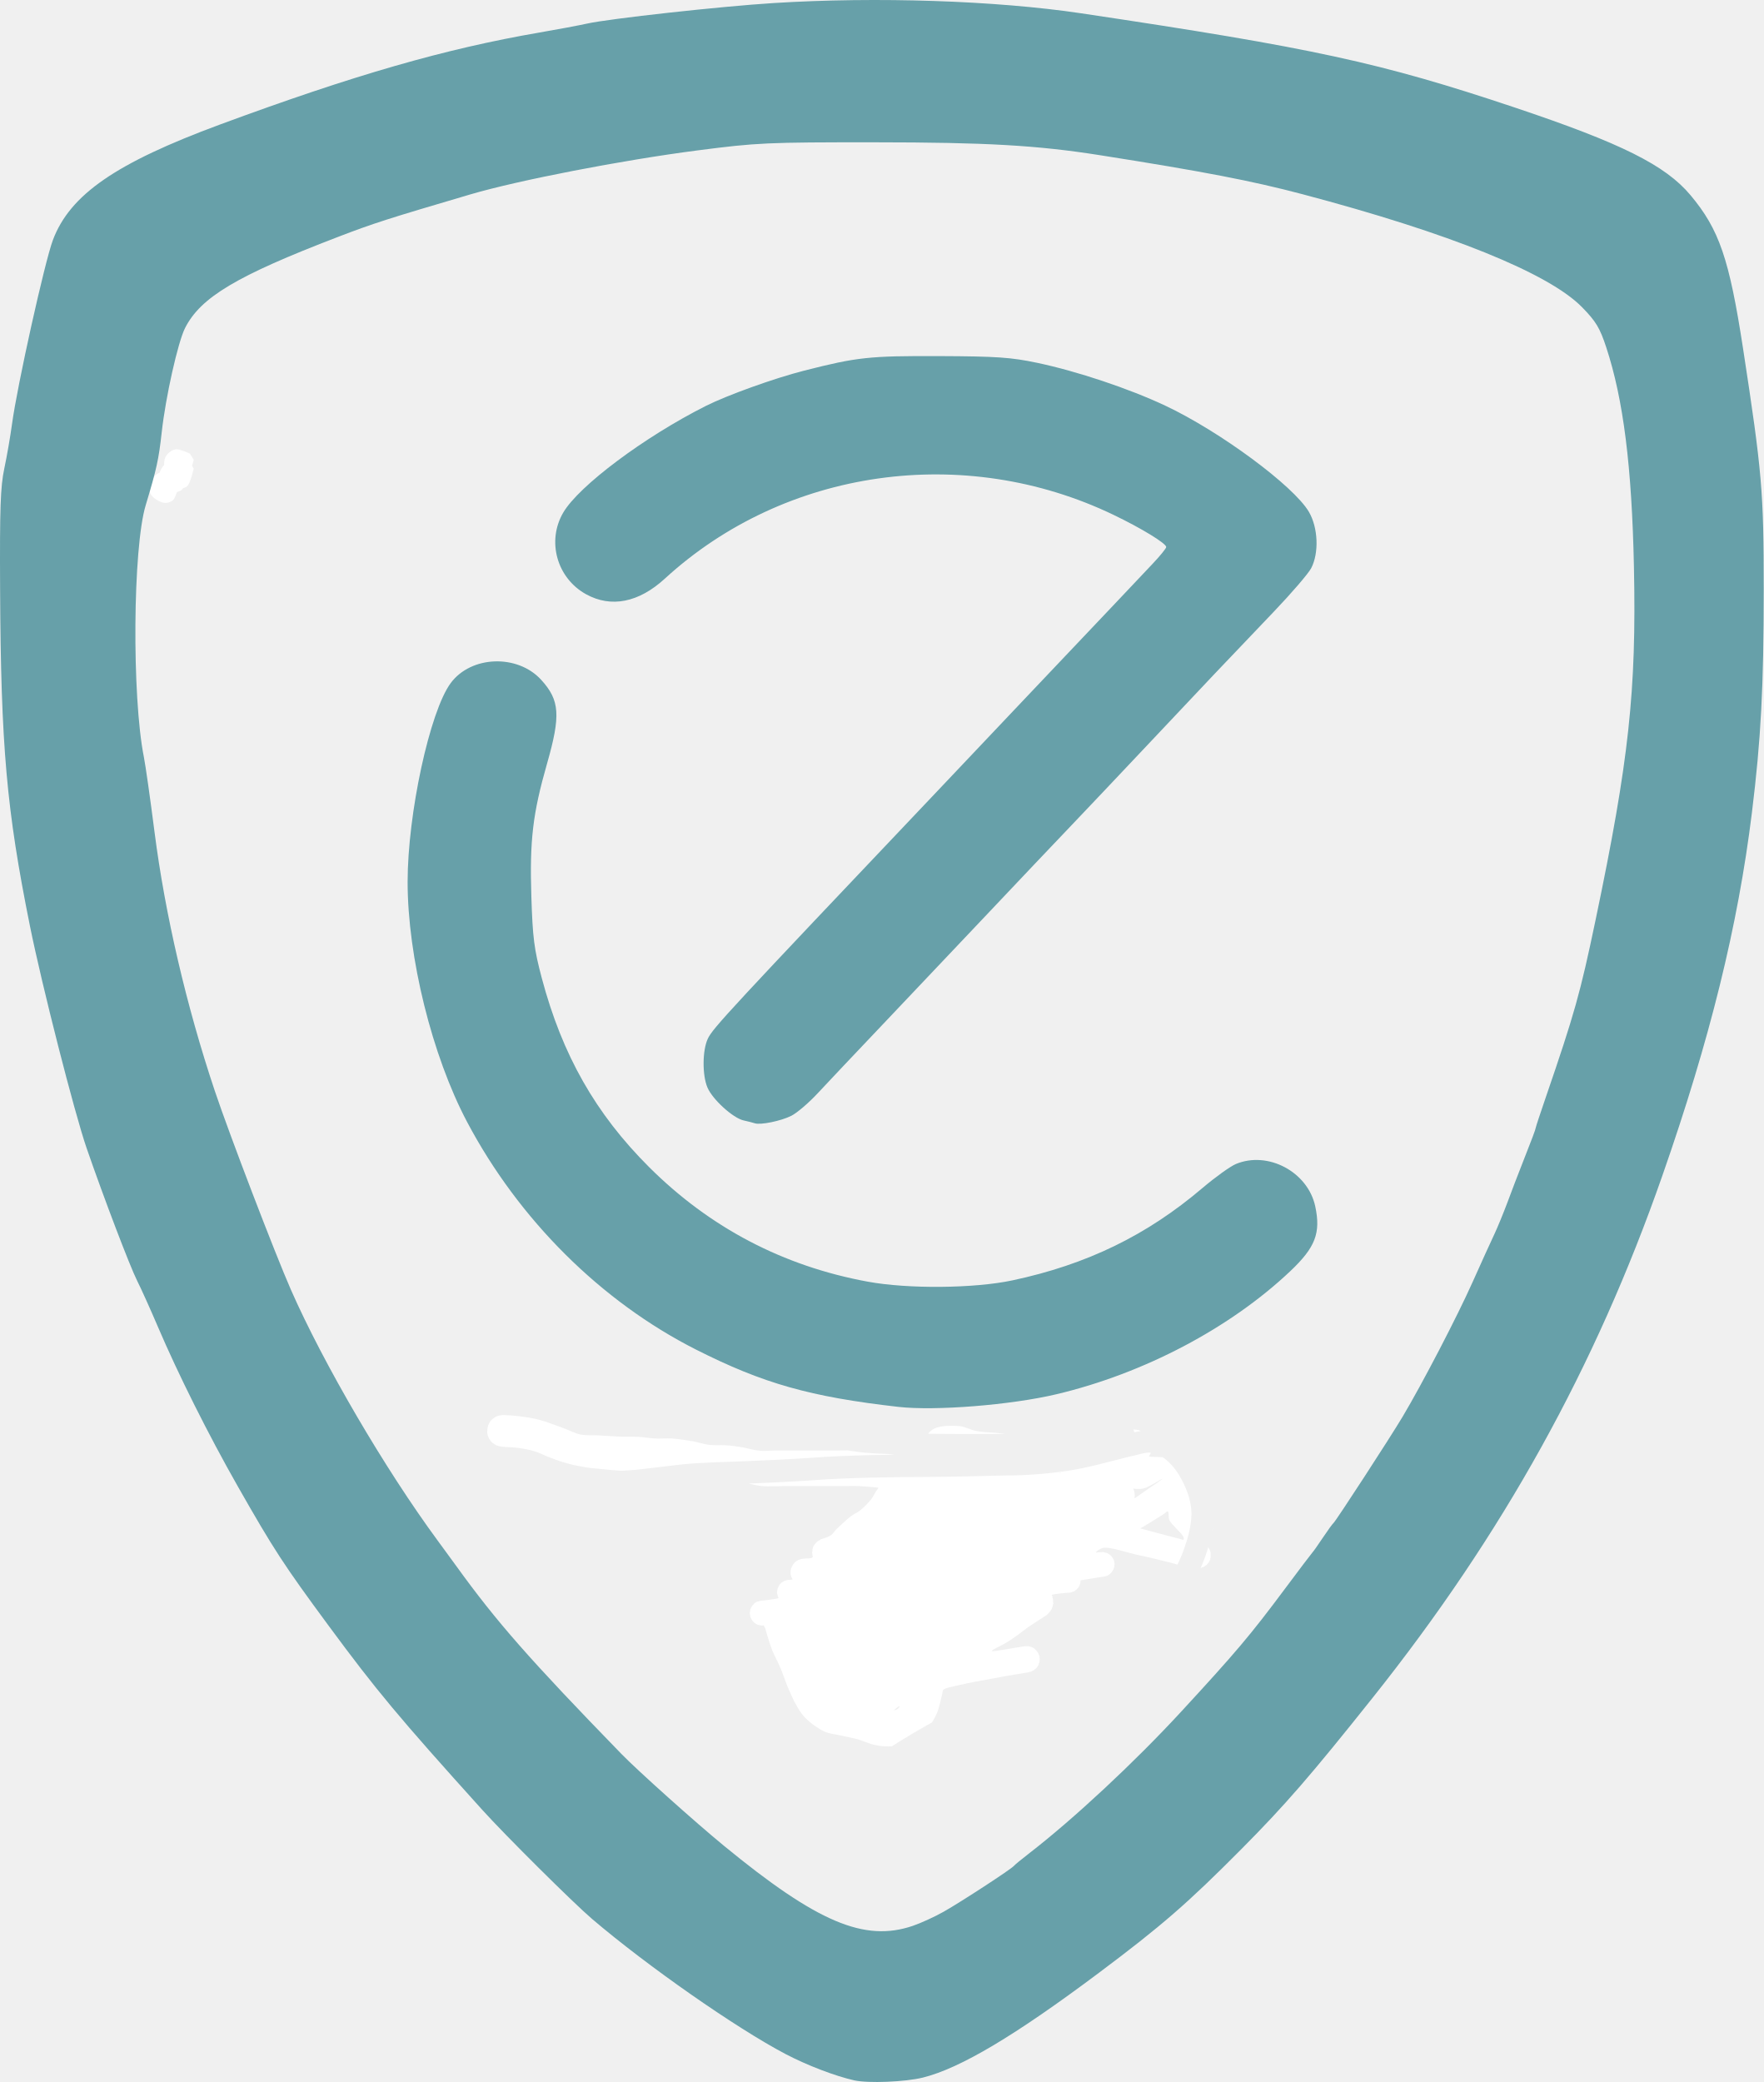
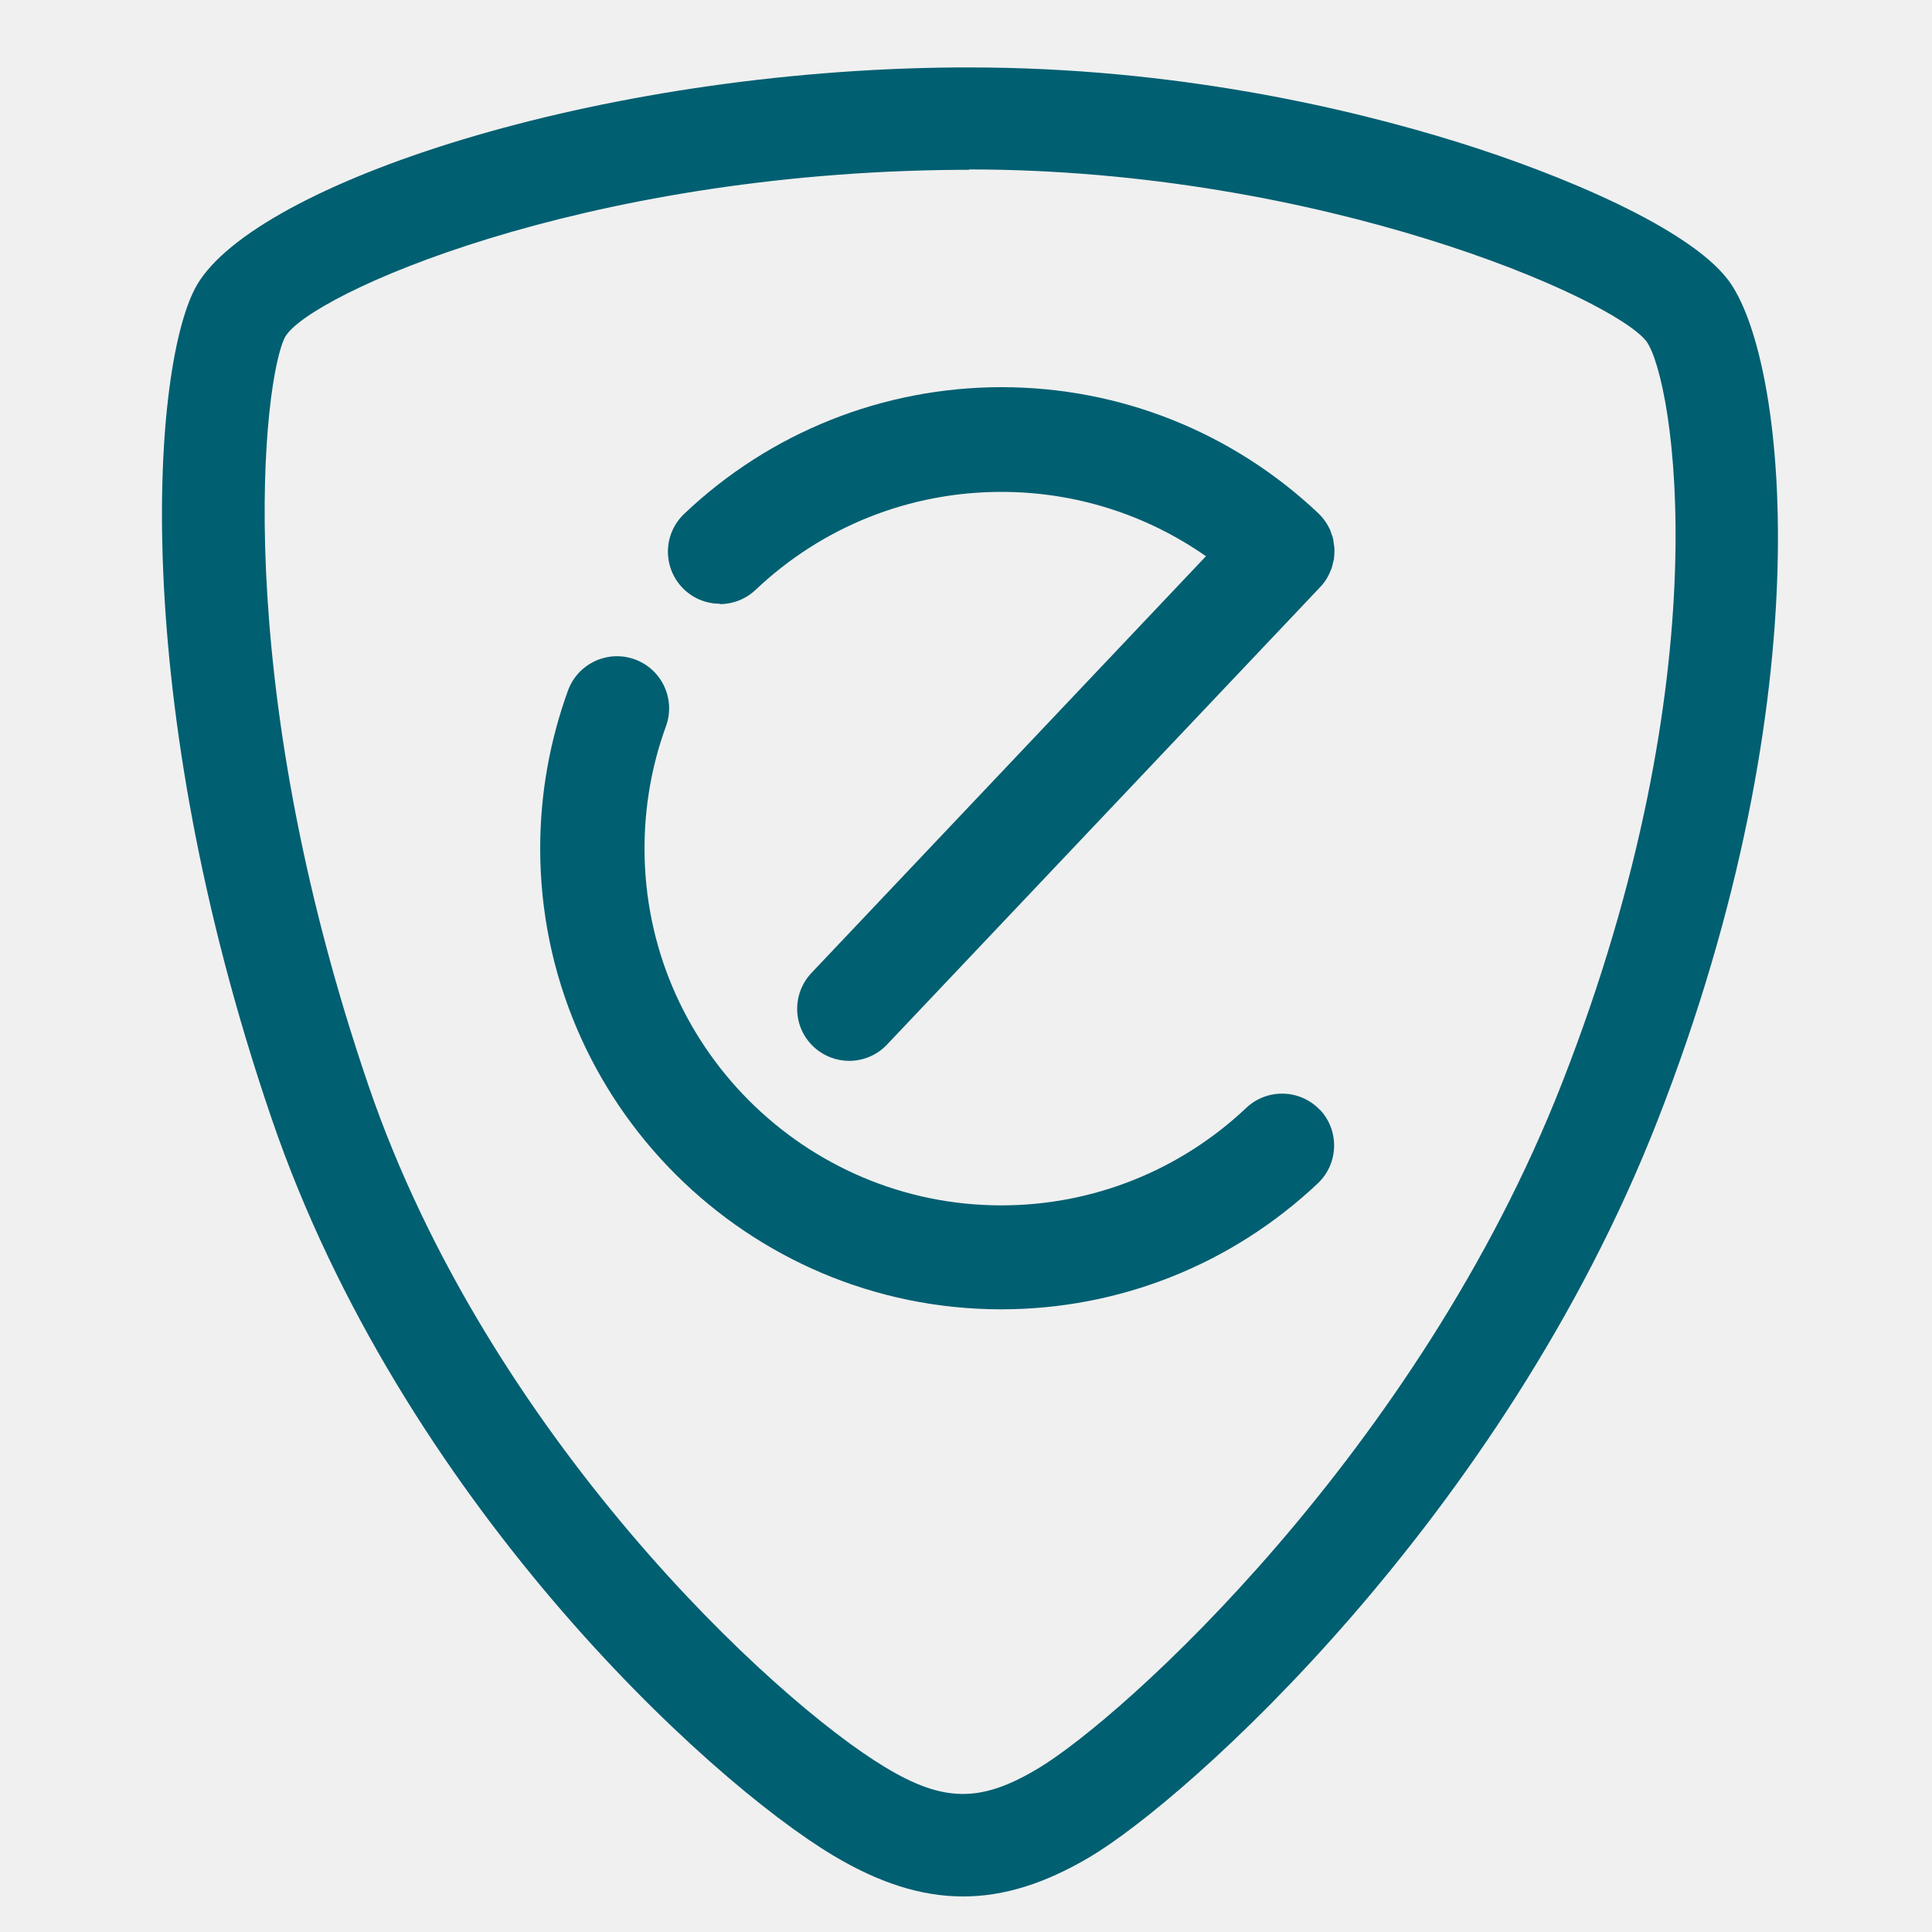
- <svg xmlns="http://www.w3.org/2000/svg" width="688.188" zoomAndPan="magnify" viewBox="0 0 516.141 609.326" height="812.435" preserveAspectRatio="xMidYMid" version="1.2" id="svg20">
-   <defs id="defs10">
-     <clipPath id="c1b56ea20e">
-       <path d="m 304.238,528 h 212.633 v 97.234 H 304.238 Z m 0,0" id="path1" />
-     </clipPath>
-     <clipPath id="ebdca536a8">
-       <path d="m 304.426,533.023 c 0.148,-1.5 0.223,-1.875 0.449,-2.172 0.148,-0.375 0.301,-0.676 0.523,-0.977 0.227,-0.301 0.527,-0.523 0.828,-0.75 0.297,-0.227 0.598,-0.449 0.973,-0.602 0.301,-0.148 0.676,-0.223 1.051,-0.297 0.375,-0.078 0.602,-0.078 1.125,-0.078 0.977,0 2.699,0.152 4.199,0.301 1.801,0.227 3.977,0.527 6,1.051 2.25,0.602 4.652,1.574 6.824,2.324 1.875,0.676 3.602,1.652 5.402,2.027 1.648,0.297 3.223,0.148 4.949,0.223 2.023,0.074 4.426,0.301 6.449,0.375 1.949,0.074 3.824,0 5.625,0.074 1.574,0.078 2.926,0.375 4.5,0.453 1.652,0.148 3.301,-0.078 5.027,0 1.949,0.148 4.273,0.523 6.223,0.824 1.652,0.301 3.074,0.824 4.727,1.051 1.648,0.223 3.523,0 5.176,0.148 1.648,0.074 3.148,0.375 4.723,0.602 1.652,0.297 3.301,0.824 4.949,0.973 1.652,0.152 3.301,-0.074 5.027,-0.074 1.949,0 3.973,0 5.926,0 1.875,0 3.75,0 5.625,0 1.949,0 3.973,0 6.074,0 2.098,0 4.348,-0.074 6.449,0 2.102,0.148 4.199,0.523 6.148,0.676 1.727,0.148 3.602,0.148 4.953,0.301 1.047,0.074 1.648,0.598 2.625,0.297 1.5,-0.449 3.523,-3.223 5.098,-4.648 1.199,-1.125 1.801,-2.398 3.301,-3.074 1.801,-0.824 5.023,-0.902 7.199,-0.676 1.801,0.148 3.301,1.125 5.027,1.426 1.797,0.375 3.824,0.375 5.547,0.523 1.652,0.152 3.078,0.449 4.578,0.527 1.648,0.074 3.223,0.074 4.875,0.074 1.574,0 3.148,0 4.875,0 1.723,0 3.824,0 5.473,0 1.5,0 3.152,0 4.199,0 0.602,-0.074 0.828,-0.074 1.426,-0.074 1.199,0 3.824,-0.227 4.801,-0.227 0.523,0.074 0.602,0.148 1.051,0.148 0.676,0.078 1.574,-0.074 2.398,0.078 0.824,0.074 2.102,0.898 2.551,0.75 0.227,-0.078 0.301,-0.301 0.449,-0.453 0.152,-0.148 0.375,-0.523 0.375,-0.523 0.074,0 0.375,-0.227 0.527,-0.301 0.223,-0.148 0.523,-0.375 0.523,-0.375 0,0 0.449,-0.148 0.602,-0.223 0.223,-0.078 0.598,-0.227 0.598,-0.227 0,0 0.449,-0.074 0.602,-0.074 0.223,0 0.676,-0.074 0.676,-0.074 0,0 0.375,0.074 0.598,0.074 0.227,0.074 0.602,0.074 0.602,0.074 0,0 0.449,0.148 0.598,0.227 0.227,0.074 0.602,0.223 0.602,0.223 0,0 0.375,0.301 0.523,0.375 0.152,0.152 0.527,0.375 0.527,0.375 0,0 0.223,0.301 0.375,0.449 0.148,0.152 0.449,0.453 0.449,0.527 0,0 0.148,0.375 0.301,0.523 0.074,0.152 0.301,0.527 0.301,0.527 0,0.074 0.074,0.449 0.148,0.672 0,0.152 0.074,0.602 0.074,0.602 0,0 0,0.375 0,0.602 0,0.223 0,0.598 0,0.672 0,0 -0.074,0.375 -0.148,0.602 0,0.148 -0.152,0.602 -0.152,0.602 0,0 -0.223,0.375 -0.297,0.523 0,0.074 -0.152,0.148 -0.078,0.227 0.152,0.297 3.977,0 5.852,0.523 1.949,0.523 4.949,1.801 5.551,2.551 0.223,0.301 0,0.598 0.148,0.75 0.074,0.148 0.227,0.074 0.301,0.148 0.148,0.074 0.375,0.074 0.523,0.152 0.078,0 0.078,0.074 0.152,0.148 0.074,0 0.148,0 0.223,0.074 0.152,0.074 0.227,0.227 0.375,0.301 0.152,0.148 0.301,0.227 0.375,0.301 0.078,0.074 0.152,0.148 0.152,0.223 0.074,0 0.148,0.078 0.223,0.152 0.078,0.074 0.152,0.223 0.227,0.375 0.074,0.148 0.227,0.301 0.301,0.375 0.074,0.148 0.074,0.223 0.074,0.301 0.074,0.074 0.074,0.074 0.148,0.148 0,0.148 0.078,0.375 0.078,0.523 0.074,0.152 0.148,0.301 0.148,0.453 0,0.074 0,0.148 0,0.223 0,0.074 0.074,0.152 0.074,0.227 0,0.148 -0.074,0.375 -0.074,0.523 0,0.152 0,0.375 0,0.449 0,0.078 -0.074,0.078 -0.074,0.152 0,0.074 0,0.223 0,0.375 -0.152,0.301 -0.375,0.898 -0.676,1.273 -0.227,0.449 -0.824,0.902 -0.977,1.051 -0.074,0.074 -0.074,0.074 -0.148,0.074 -0.148,0.152 -0.824,0.676 -0.75,1.125 0.148,0.977 3.824,2.25 4.875,3.824 0.977,1.426 1.801,3.527 1.426,4.953 -0.375,1.348 -3.449,3.297 -3.449,3.375 0,0 0.297,0.074 0.449,0.148 0.148,0 0.375,0.148 0.449,0.148 0,0 0.227,0.152 0.375,0.227 0.074,0.148 0.375,0.301 0.375,0.301 0,0 0.227,0.223 0.301,0.375 0.148,0.074 0.301,0.301 0.301,0.301 0,0 0.148,0.297 0.223,0.449 0.074,0.148 0.227,0.375 0.227,0.375 0,0 0.074,0.301 0.148,0.449 0,0.227 0.074,0.449 0.074,0.523 0,0 0,0.301 0,0.453 0,0.148 0,0.449 0,0.449 0,0 -0.074,0.301 -0.074,0.449 0,0.148 -0.074,0.449 -0.074,0.449 0,0 -0.148,0.301 -0.227,0.449 -0.074,0.152 -0.223,0.375 -0.223,0.453 0,0 -0.227,0.223 -0.301,0.297 -0.148,0.152 -0.301,0.375 -0.301,0.375 -0.074,0 -0.301,0.152 -0.449,0.301 -0.074,0.074 -0.375,0.227 -0.375,0.227 0,0 -0.301,0.148 -0.449,0.148 -0.152,0.074 -0.375,0.227 -0.375,0.227 -0.074,0 -0.375,0 -0.527,0.074 -0.148,0 -0.449,0 -0.449,0 0,0 -0.301,0 -0.449,0 -0.148,-0.074 -0.301,-0.074 -0.449,-0.074 -0.449,-0.074 -1.199,-0.074 -2.027,-0.227 -1.199,-0.301 -2.773,-0.75 -4.648,-1.273 -2.773,-0.676 -6.824,-1.727 -10.199,-2.402 -3.301,-0.75 -7.727,-2.324 -9.824,-2.023 -1.051,0.227 -2.25,1.199 -2.176,1.352 0,0.074 1.199,-0.078 1.199,-0.078 0,0 0.301,0 0.449,0 0.152,0 0.449,-0.074 0.449,-0.074 0,0 0.301,0.074 0.453,0.152 0.148,0 0.375,0.074 0.375,0.074 0,0 0.297,0.074 0.449,0.148 0.074,0.074 0.375,0.152 0.375,0.227 0,0 0.223,0.148 0.375,0.223 0.074,0.078 0.301,0.301 0.301,0.301 0,0 0.148,0.227 0.297,0.301 0.078,0.148 0.227,0.375 0.227,0.375 0,0 0.148,0.301 0.227,0.375 0,0.148 0.148,0.449 0.148,0.449 0,0 0.074,0.301 0.074,0.449 0,0.078 0.074,0.375 0.074,0.375 0,0 0,0.301 -0.074,0.453 0,0.148 0,0.449 0,0.449 0,0 -0.074,0.301 -0.148,0.375 0,0.148 -0.152,0.449 -0.152,0.449 0,0 -0.148,0.227 -0.223,0.375 -0.074,0.148 -0.227,0.375 -0.227,0.375 0,0 -0.223,0.227 -0.301,0.301 -0.074,0.074 -0.297,0.301 -0.297,0.301 0,0 -0.227,0.148 -0.375,0.223 -0.152,0.074 -0.375,0.227 -0.375,0.227 0,0 -0.301,0.074 -0.453,0.148 -0.148,0 -0.375,0.074 -0.375,0.074 0,0 -2.625,0.375 -3.824,0.602 -1.125,0.148 -3.074,0.523 -3.148,0.523 0,0 0,0.453 0,0.453 0,0 -0.074,0.297 -0.074,0.449 -0.078,0.148 -0.078,0.375 -0.152,0.375 0,0 -0.074,0.301 -0.148,0.449 -0.074,0.074 -0.227,0.375 -0.227,0.375 0,0 -0.223,0.227 -0.301,0.301 -0.074,0.074 -0.297,0.301 -0.297,0.301 0,0 -0.227,0.223 -0.375,0.297 -0.078,0.078 -0.375,0.227 -0.375,0.227 0,0 -0.227,0.074 -0.375,0.148 -0.152,0.078 -0.375,0.152 -0.453,0.152 0,0 -0.223,0 -0.375,0.074 -0.148,0 -0.449,0 -0.449,0 0,0 -4.648,0.375 -4.801,0.676 -0.074,0.074 0.078,0.223 0.152,0.223 0,0.078 0.074,0.375 0.074,0.602 0.074,0.148 0.148,0.523 0.148,0.523 0,0 0,0.375 0,0.602 0.078,0.227 0.078,0.602 0.078,0.602 0,0 -0.152,0.375 -0.152,0.523 -0.074,0.227 -0.148,0.602 -0.148,0.602 0,0 -0.152,0.297 -0.227,0.523 -0.148,0.148 -0.301,0.449 -0.301,0.449 0,0 0,0 0,0.074 0,0 -0.223,0.227 -0.375,0.375 -0.148,0.152 -0.375,0.453 -0.375,0.453 0,0 -0.297,0.223 -0.449,0.375 -0.148,0.074 -0.449,0.297 -0.449,0.297 -0.074,0 -3.227,2.102 -4.949,3.227 -1.801,1.352 -3.902,3 -5.852,4.199 -1.574,1.051 -4.801,2.402 -4.723,2.699 0.148,0.301 3,-0.297 4.574,-0.523 1.648,-0.301 5.098,-0.824 5.098,-0.824 0,0 0.375,0 0.527,0 0.148,0 0.449,0 0.449,0 0,0 0.301,0.074 0.449,0.074 0.152,0.074 0.449,0.148 0.449,0.148 0,0 0.301,0.078 0.375,0.152 0.152,0.074 0.453,0.223 0.453,0.223 0,0 0.223,0.227 0.297,0.301 0.152,0.152 0.375,0.375 0.375,0.375 0,0 0.152,0.227 0.301,0.375 0.074,0.074 0.227,0.375 0.227,0.375 0,0 0.148,0.301 0.148,0.449 0.074,0.152 0.227,0.375 0.227,0.375 0,0.078 0,0.375 0,0.527 0.074,0.148 0.074,0.449 0.074,0.449 0,0 0,0.301 -0.074,0.449 0,0.152 0,0.449 0,0.449 -0.074,0 -0.152,0.301 -0.227,0.453 0,0.148 -0.148,0.449 -0.148,0.449 0,0 -0.152,0.223 -0.227,0.375 -0.148,0.148 -0.301,0.375 -0.301,0.375 0,0 -0.223,0.223 -0.375,0.301 -0.074,0.074 -0.297,0.297 -0.297,0.297 0,0 -0.301,0.152 -0.453,0.227 -0.148,0.074 -0.375,0.227 -0.375,0.227 0,0 -0.297,0.074 -0.449,0.074 -0.148,0.074 -0.449,0.148 -0.449,0.148 -0.074,0 -6.676,1.051 -9.977,1.727 -3.449,0.598 -7.574,1.348 -10.348,2.023 -1.801,0.449 -3.902,0.75 -4.5,1.352 -0.301,0.301 -0.152,0.523 -0.301,1.051 -0.301,1.125 -0.824,4.047 -1.648,5.922 -0.902,1.953 -2.176,4.125 -3.602,5.551 -1.199,1.277 -2.551,2.176 -4.125,2.777 -1.5,0.672 -3.375,1.047 -5.102,1.199 -1.648,0.148 -3.297,0.074 -4.949,-0.301 -1.801,-0.301 -3.598,-1.199 -5.324,-1.727 -1.727,-0.449 -3.449,-0.75 -5.102,-1.125 -1.574,-0.375 -3.074,-0.449 -4.648,-1.125 -1.875,-0.898 -4.125,-2.473 -5.625,-4.047 -1.426,-1.426 -2.398,-3.301 -3.301,-4.953 -0.75,-1.5 -1.273,-2.848 -1.949,-4.348 -0.676,-1.727 -1.273,-3.527 -2.023,-5.324 -0.75,-1.801 -1.727,-3.453 -2.477,-5.328 -0.75,-1.949 -1.949,-6.148 -1.949,-6.223 0,0 -0.227,-0.375 -0.301,-0.527 -0.074,-0.148 -0.074,-0.297 -0.148,-0.297 -0.078,-0.078 -0.152,0 -0.227,0 -0.148,0 -0.449,0 -0.449,0 0,0 -0.301,0 -0.449,-0.078 -0.078,0 -0.375,-0.074 -0.375,-0.074 0,0 -0.301,-0.074 -0.453,-0.148 -0.074,-0.074 -0.375,-0.227 -0.375,-0.227 0,0 -0.223,-0.148 -0.375,-0.223 -0.074,-0.152 -0.297,-0.301 -0.297,-0.301 0,0 -0.227,-0.227 -0.301,-0.375 -0.074,-0.074 -0.227,-0.301 -0.227,-0.301 0,0 -0.148,-0.301 -0.223,-0.449 -0.078,-0.074 -0.152,-0.375 -0.152,-0.375 0,0 -0.074,-0.301 -0.074,-0.449 -0.074,-0.152 -0.074,-0.375 -0.074,-0.375 0,-0.078 0,-0.301 0,-0.453 0,-0.148 0.074,-0.449 0.074,-0.449 0,0 0.074,-0.301 0.074,-0.449 0.074,-0.148 0.152,-0.375 0.152,-0.375 0,0 0.148,-0.301 0.223,-0.375 0.074,-0.148 0.227,-0.375 0.227,-0.375 0,0 0.223,-0.227 0.301,-0.301 0.148,-0.148 0.297,-0.301 0.297,-0.375 0.078,0 0.301,-0.148 0.375,-0.223 0.152,-0.078 0.375,-0.227 0.375,-0.227 0.078,0 0.301,-0.074 0.453,-0.074 0.148,-0.074 0.449,-0.152 0.449,-0.152 0,0 5.25,-0.598 5.398,-0.824 0,-0.074 0,-0.074 -0.074,-0.148 0,-0.074 -0.148,-0.375 -0.148,-0.375 0,0 -0.078,-0.301 -0.078,-0.449 -0.074,-0.152 -0.148,-0.375 -0.148,-0.375 0,-0.078 0,-0.301 0,-0.453 0.074,-0.148 0.074,-0.449 0.074,-0.449 0,0 0.074,-0.301 0.074,-0.449 0.078,-0.148 0.152,-0.375 0.152,-0.375 0,0 0.148,-0.301 0.223,-0.375 0.078,-0.148 0.152,-0.375 0.152,-0.375 0,-0.074 0.223,-0.227 0.301,-0.375 0.148,-0.074 0.297,-0.301 0.297,-0.301 0,0 0.301,-0.148 0.375,-0.223 0.152,-0.078 0.375,-0.227 0.375,-0.227 0,0 0.301,-0.148 0.453,-0.148 0.074,-0.078 0.375,-0.152 0.375,-0.152 0,0 0.297,-0.074 0.449,-0.074 0.148,0 0.449,0 0.449,0 0,0 0.75,-0.074 0.824,-0.148 0,0 -0.074,-0.078 -0.074,-0.078 -0.074,-0.148 -0.227,-0.449 -0.227,-0.449 0,0 -0.148,-0.301 -0.148,-0.449 -0.074,-0.148 -0.148,-0.449 -0.148,-0.523 0,0 0,-0.301 0,-0.453 0,-0.148 0,-0.449 0,-0.523 0,0 0.074,-0.301 0.074,-0.449 0.074,-0.152 0.148,-0.449 0.148,-0.449 0,0 0.152,-0.301 0.227,-0.453 0.074,-0.148 0.223,-0.449 0.223,-0.449 0,0 0.152,-0.223 0.301,-0.375 0.074,-0.148 0.301,-0.375 0.301,-0.375 0,0 0.301,-0.148 0.375,-0.301 0.148,-0.074 0.449,-0.223 0.449,-0.223 0,-0.074 0.301,-0.152 0.449,-0.227 0.152,-0.074 0.453,-0.148 0.453,-0.148 0,0 0.297,-0.074 0.449,-0.074 0.148,-0.078 0.301,-0.078 0.523,-0.078 0.449,-0.074 1.727,0 2.176,-0.223 0.227,-0.074 0.301,-0.301 0.375,-0.375 0,-0.074 -0.074,-0.152 -0.074,-0.152 0,0 -0.074,-0.297 -0.074,-0.449 0,-0.223 -0.078,-0.523 -0.078,-0.523 0,0 0,-0.301 0.078,-0.449 0,-0.152 0,-0.527 0,-0.527 0,0 0.148,-0.301 0.148,-0.449 0.074,-0.148 0.148,-0.449 0.148,-0.449 0,0 0.227,-0.301 0.301,-0.449 0.074,-0.078 0.227,-0.375 0.301,-0.375 0,0 0.227,-0.227 0.301,-0.375 0.148,-0.078 0.375,-0.301 0.375,-0.301 0,0 0.301,-0.152 0.449,-0.227 0.148,-0.074 0.375,-0.223 0.375,-0.301 0,0 2.176,-0.598 3,-1.199 0.676,-0.449 0.977,-1.125 1.648,-1.801 1.125,-1.047 3,-2.848 4.277,-3.824 0.898,-0.676 1.648,-0.898 2.551,-1.574 1.047,-0.824 2.473,-2.25 3.297,-3.301 0.602,-0.75 0.902,-1.5 1.277,-2.098 0.301,-0.527 0.898,-1.125 0.824,-1.277 -0.074,-0.148 -0.449,-0.074 -0.824,-0.148 -0.977,-0.074 -3.152,-0.301 -4.801,-0.375 -1.574,-0.074 -3.227,0 -4.875,0 -1.727,0 -3.375,0 -5.176,0 -1.875,0 -3.824,0 -5.773,0 -2.027,0 -4.051,0 -6.074,0 -2.176,0 -4.5,0.148 -6.602,0 -1.949,-0.227 -3.75,-0.824 -5.551,-1.051 -1.648,-0.227 -3.148,-0.375 -4.801,-0.523 -1.797,-0.152 -3.824,-0.227 -5.547,-0.453 -1.652,-0.148 -3.078,-0.598 -4.727,-0.824 -1.801,-0.301 -3.898,-0.75 -5.773,-0.898 -1.727,-0.152 -3.453,0.074 -5.102,-0.074 -1.574,-0.078 -2.926,-0.453 -4.5,-0.527 -1.727,-0.148 -3.523,-0.074 -5.324,-0.148 -1.949,-0.152 -4.051,-0.301 -5.926,-0.527 -1.727,-0.148 -3.227,-0.297 -4.949,-0.598 C 330.75,543 328.727,542.551 327,542.023 c -1.648,-0.449 -3.074,-1.047 -4.5,-1.574 -1.426,-0.523 -2.699,-1.273 -4.273,-1.723 -1.652,-0.527 -3.676,-0.828 -5.328,-1.051 -1.5,-0.152 -3.223,-0.152 -4.199,-0.301 -0.449,-0.074 -0.75,-0.074 -1.051,-0.227 -0.375,-0.074 -0.75,-0.223 -1.047,-0.449 -0.301,-0.148 -0.602,-0.449 -0.902,-0.676 -0.223,-0.297 -0.449,-0.598 -0.676,-0.898 -0.148,-0.301 -0.297,-0.676 -0.449,-1.051 -0.074,-0.301 -0.148,-1.051 -0.148,-1.051 M 423.375,614.551 c 1.426,-0.152 1.801,-1.125 1.727,-1.199 -0.152,-0.152 -1.727,1.199 -1.727,1.199 m 48.523,-69.449 c 0.078,0.074 0.078,0.074 0.078,0.148 0.074,0 0.449,-0.227 0.449,-0.227 -0.074,0 -0.527,0.078 -0.527,0.078 M 493.5,549.676 c 0.227,0.523 0.301,0.898 0.301,0.898 0,0 0.074,0.375 0.074,0.527 0,0.223 0.074,0.598 0.074,0.598 0,0 -0.074,0.449 -0.074,0.527 0,0.074 -0.074,0.148 0,0.223 0.148,0.074 2.023,-1.348 3.227,-2.176 1.422,-0.973 5.023,-3.375 4.949,-3.523 -0.074,-0.074 -3.902,2.477 -5.477,2.852 -1.125,0.297 -3.074,0.074 -3.074,0.074 m 2.023,11.625 c 2.102,0.523 9.078,2.473 11.027,2.926 0.824,0.148 1.426,0.523 1.648,0.375 0.152,-0.152 0.074,-0.527 -0.074,-0.902 -0.375,-0.973 -3.375,-3.375 -4.051,-4.801 C 503.699,558 504,556.574 503.625,556.352 c -0.301,-0.152 -0.75,0.523 -1.426,0.898 -1.273,0.824 -4.801,3 -5.848,3.602 -0.453,0.223 -0.828,0.449 -0.828,0.449" id="path2" />
-     </clipPath>
-     <clipPath id="0ce69c68aa">
-       <path d="m 205.535,252.184 h 8.816 v 9.051 h -8.816 z m 0,0" id="path3" />
-     </clipPath>
-     <clipPath id="9a52a9d9b5">
-       <path d="m 214.352,255.375 c -1.125,4.727 -1.801,5.102 -2.477,5.398 -0.602,0.301 -1.352,0.527 -2.102,0.375 C 208.727,261 206.852,259.875 206.25,259.051 c -0.523,-0.676 -0.75,-1.277 -0.676,-2.102 0.074,-1.051 0.977,-3 1.727,-3.824 0.523,-0.523 1.199,-0.824 1.949,-0.898 1.125,0 3.977,1.273 3.977,1.273" id="path4" />
-     </clipPath>
-     <clipPath id="a06fa383fd">
-       <path d="m 209.852,245.457 h 8.719 v 9 h -8.719 z m 0,0" id="path5" />
-     </clipPath>
-     <clipPath id="9fb906f5b8">
-       <path d="m 218.551,248.551 c -1.199,4.801 -1.801,5.176 -2.477,5.473 -0.598,0.301 -1.348,0.527 -2.098,0.375 -1.051,-0.223 -2.926,-1.125 -3.602,-2.172 -0.602,-1.051 -0.602,-3.152 -0.227,-4.125 0.227,-0.75 0.75,-1.277 1.277,-1.727 0.598,-0.449 1.199,-0.824 2.023,-0.898 1.051,-0.078 3.977,1.273 3.977,1.273" id="path6" />
-     </clipPath>
-     <clipPath id="4c5bd94bf8">
-       <path d="m 209.852,248.082 h 8.719 v 9 h -8.719 z m 0,0" id="path7" />
-     </clipPath>
-     <clipPath id="a35cc536ee">
-       <path d="m 218.551,251.176 c -1.199,4.801 -1.801,5.176 -2.477,5.473 -0.598,0.227 -1.348,0.527 -2.098,0.375 -1.051,-0.223 -2.926,-1.125 -3.602,-2.172 -0.602,-1.051 -0.602,-3.152 -0.227,-4.203 0.227,-0.75 0.75,-1.273 1.277,-1.648 0.598,-0.449 1.199,-0.824 2.023,-0.898 1.051,-0.078 3.977,1.273 3.977,1.273" id="path8" />
-     </clipPath>
-     <clipPath id="1880e9aa6c">
-       <path d="m 208.16,249.109 h 8.816 v 9.047 h -8.816 z m 0,0" id="path9" />
-     </clipPath>
-     <clipPath id="5ee49202f1">
-       <path d="m 216.977,252.227 c -1.203,4.797 -1.801,5.172 -2.477,5.473 -0.602,0.227 -1.352,0.527 -2.102,0.375 -1.047,-0.223 -2.922,-1.348 -3.598,-2.176 -0.449,-0.598 -0.676,-1.273 -0.602,-2.098 0.074,-1.051 0.902,-3 1.727,-3.75 0.523,-0.602 1.125,-0.902 1.949,-0.902 1.051,-0.074 3.977,1.203 3.977,1.203" id="path10" />
-     </clipPath>
+ <svg xmlns="http://www.w3.org/2000/svg" id="Laag_2" viewBox="0 0 100 100">
+   <defs>
+     <style>.cls-1{fill:none;}.cls-2{fill:#005f71;}</style>
  </defs>
-   <g id="4f1bd142ae" transform="translate(-161.8588,-114.0012)">
-     <g clip-rule="nonzero" clip-path="url(#c1b56ea20e)" id="g12" style="display:inline">
-       <g clip-rule="nonzero" clip-path="url(#ebdca536a8)" id="g11">
-         <path id="path11" style="fill:#ffffff;fill-opacity:1;fill-rule:nonzero;stroke:none" d="m 301.426,525.149 v 19.629 c 1.219,1.873 2.411,3.762 3.561,5.678 1.74,2.716 3.39,5.487 5.051,8.251 1.684,2.739 3.39,5.46 5.213,8.109 1.753,2.518 3.558,5.012 5.895,7.034 2.713,2.085 5.725,3.738 8.626,5.542 0.431,0.284 0.861,0.57 1.289,0.857 -2.554,-3.988 -4.677,-8.237 -6.76,-12.485 -2.151,-4.348 -4.247,-8.718 -6.092,-13.206 -0.232,-0.6 -0.465,-1.2 -0.697,-1.8 -1.216,-3.14 -0.166,-5.293 1.459,-5.804 -4.528,-3.462 -1.469,-8.481 3.87,-5.291 1.791,1.07 3.598,2.082 5.64,2.555 2.782,0.441 5.609,0.515 8.42,0.486 3.879,-0.066 7.752,-0.26 11.616,-0.601 4.358,-0.486 8.706,-1.057 13.065,-1.538 6.065,-0.581 12.164,-0.674 18.249,-0.92 6.415,-0.268 12.833,-0.552 19.239,-0.983 5.739,-0.448 11.491,-0.65 17.244,-0.797 2.464,-0.059 4.927,-0.1 7.392,-0.13 -0.713,-0.067 -1.425,-0.141 -2.137,-0.22 -2.18,-0.064 -4.36,-0.159 -6.532,-0.363 -2.45,-0.252 -4.883,-0.614 -7.31,-1.039 -2.699,-0.522 -5.346,-1.254 -8.016,-1.907 -2.615,-0.647 -5.269,-1.162 -7.818,-2.049 -2.744,-0.951 -5.466,-1.959 -8.221,-2.878 -3.205,-1.255 -6.357,-2.645 -9.476,-4.1 -1.491,-0.671 -2.975,-1.361 -4.468,-2.03 z m 84.661,0 c 2.67,0.882 5.306,1.865 7.963,2.785 2.364,0.807 4.822,1.281 7.244,1.879 2.559,0.613 5.089,1.34 7.676,1.833 2.237,0.388 4.478,0.725 6.737,0.955 2.013,0.187 4.033,0.273 6.053,0.331 1.99,0.185 3.976,0.393 5.972,0.51 2.357,0.129 4.718,0.157 7.078,0.185 2.371,0.024 4.741,0.034 7.112,0.04 2.252,0.005 4.504,0.005 6.756,0.006 2.814,7e-4 5.629,-1.5e-4 8.443,0 2.974,0.064 5.942,-0.068 8.911,-0.218 2.65,-0.079 5.286,-0.268 7.922,-0.542 0.682,-0.117 1.36,-0.248 2.038,-0.387 0.416,-2.188 2.102,-3.02 3.848,-4.04 1.368,-0.783 2.856,-1.323 4.362,-1.77 1.648,-0.462 3.282,-0.971 4.887,-1.566 z m 119.064,0 c -0.719,0.359 -1.43,0.736 -2.152,1.09 -1.854,0.88 -3.599,1.98 -5.495,2.776 -1.484,0.607 -2.977,1.194 -4.485,1.737 0.214,0.608 0.466,1.399 0.803,2.427 1.521,-0.345 3.052,-0.62 4.598,-0.62 0.81,1.5e-4 1.625,0.076 2.443,0.258 2.114,0.468 2.826,1.024 4.682,2.039 3.982,2.603 6.634,6.414 8.706,10.608 1.323,2.942 2.481,6.021 2.788,9.259 0.067,0.711 0.062,1.427 0.092,2.14 -0.019,4.459 -1.179,8.766 -2.656,12.936 -1.64,4.563 -4.001,8.787 -6.376,12.995 -2.485,4.712 -5.891,8.706 -9.721,12.36 -3.286,3.075 -7.157,5.308 -11.196,7.225 -5.505,2.373 -11.067,4.617 -16.633,6.842 -8.704,3.37 -17.299,6.989 -25.74,10.97 -4.877,2.392 -9.615,5.043 -14.256,7.859 h 35.181 c 0.361,-0.21 0.719,-0.426 1.072,-0.649 1.165,-0.767 2.17,-1.745 3.252,-2.621 1.486,-1.373 3.179,-2.432 4.926,-3.444 1.865,-1.036 3.793,-1.958 5.757,-2.791 1.9,-0.789 3.744,-1.706 5.66,-2.457 1.894,-0.802 3.65,-1.859 5.398,-2.937 2.149,-1.323 4.233,-2.751 6.434,-3.992 1.394,-0.881 2.824,-1.732 4.069,-2.82 1.117,-1.101 2.21,-2.221 3.24,-3.404 1.26,-1.406 2.344,-2.951 3.604,-4.358 1.281,-1.69 2.468,-3.441 3.636,-5.212 1.345,-2.033 2.755,-4.021 4.102,-6.053 0.908,-1.33 1.866,-2.625 2.801,-3.936 v -58.23 z m -24.658,5.202 c -0.065,4.9e-4 -0.127,0.013 -0.186,0.038 -0.003,10e-4 -0.005,0.002 -0.007,0.003 l -0.001,0.001 -10e-4,10e-4 h -0.001 v 10e-4 l -10e-4,10e-4 v 10e-4 0.001 l 10e-4,10e-4 v 10e-4 l 0.001,10e-4 c 0.042,0.022 0.277,0.036 0.536,0.026 -0.117,-0.051 -0.231,-0.081 -0.34,-0.081 z m 17.672,8.751 c -1.809,0.045 -3.637,0.815 -5.38,1.1 -6.025,1.472 -11.989,3.24 -18.127,4.198 -6.222,0.933 -12.493,1.438 -18.79,1.421 -7.069,0.15 -14.138,0.39 -21.209,0.416 -6.059,0.031 -12.118,0.071 -18.176,0.215 -5.663,0.145 -11.323,0.343 -16.972,0.785 -6.465,0.432 -12.94,0.723 -19.414,0.992 -5.933,0.24 -11.878,0.329 -17.792,0.885 -4.407,0.486 -8.804,1.068 -13.211,1.554 -4.038,0.353 -8.084,0.56 -12.138,0.625 -3.36,0.023 -6.746,-0.061 -10.058,-0.68 -1.296,-0.333 -2.541,-0.775 -3.746,-1.312 0.181,0.325 0.35,0.685 0.502,1.08 0.216,0.558 0.432,1.115 0.647,1.673 1.788,4.355 3.828,8.589 5.914,12.809 2.184,4.455 4.403,8.917 7.182,13.039 2.572,3.605 5.685,6.718 9.346,9.233 5.152,3.778 10.282,7.585 15.505,11.265 8.034,5.655 16.105,11.257 24.28,16.708 4.935,3.346 9.842,6.747 14.87,9.954 1.265,0.807 3.152,1.989 4.898,2.991 h 12.001 c 2.164,-1.385 4.283,-2.846 6.476,-4.184 5.589,-3.477 11.308,-6.739 17.224,-9.634 8.562,-4.036 17.277,-7.712 26.105,-11.128 5.442,-2.175 10.875,-4.371 16.261,-6.681 3.41,-1.606 6.692,-3.457 9.473,-6.042 3.372,-3.196 6.356,-6.679 8.522,-10.825 2.192,-3.881 4.391,-7.765 5.911,-11.972 1.222,-3.382 2.192,-6.884 2.275,-10.504 -0.051,-3.069 -0.885,-5.967 -2.218,-8.732 -1.44,-3.017 -3.279,-5.803 -6.047,-7.768 -0.773,-0.473 -1.447,-0.957 -2.317,-1.236 -0.595,-0.191 -1.196,-0.257 -1.799,-0.242 z m -196.739,18.084 v 70.866 h 71.206 c -0.126,-0.164 -0.252,-0.328 -0.378,-0.492 -1.476,-2.123 -3.17,-4.073 -4.854,-6.028 -1.852,-2.059 -3.715,-4.105 -5.58,-6.152 -1.884,-2.165 -3.924,-4.183 -5.859,-6.3 -2.215,-2.21 -4.318,-4.528 -6.608,-6.662 -2.17,-2.063 -4.465,-3.992 -6.778,-5.893 -2.785,-2.073 -5.643,-4.041 -8.429,-6.113 -2.639,-1.88 -5.294,-3.734 -8,-5.517 -3.054,-1.841 -6.133,-3.651 -8.985,-5.796 -2.912,-2.415 -5.167,-5.434 -7.315,-8.514 -1.895,-2.753 -3.67,-5.58 -5.42,-8.426 -1,-1.658 -1.99,-3.322 -3,-4.973 z m 218.257,37.729 c -0.473,0.693 -0.944,1.387 -1.406,2.087 -1.245,1.889 -2.514,3.755 -3.88,5.558 -1.359,1.554 -2.567,3.224 -3.939,4.767 -1.127,1.285 -2.314,2.509 -3.53,3.709 -1.558,1.451 -3.383,2.565 -5.175,3.697 -2.215,1.257 -4.325,2.681 -6.486,4.024 -2.019,1.265 -4.081,2.443 -6.268,3.39 -1.932,0.766 -3.802,1.675 -5.717,2.48 -1.731,0.743 -3.442,1.542 -5.084,2.465 -0.512,0.337 -1.051,0.642 -1.579,0.961 h 43.066 z m -156.628,12.098 c 1.231,1.293 2.465,2.584 3.637,3.933 1.905,2.093 3.811,4.183 5.701,6.29 1.761,2.05 3.538,4.09 5.086,6.312 1.153,1.503 2.322,2.995 3.467,4.504 h 12.964 c -3.718,-2.459 -7.389,-4.993 -11.077,-7.493 -6.649,-4.434 -13.23,-8.967 -19.778,-13.547 z" />
-       </g>
-     </g>
-     <g clip-rule="nonzero" clip-path="url(#0ce69c68aa)" id="g14" style="display:inline">
-       <g clip-rule="nonzero" clip-path="url(#9a52a9d9b5)" id="g13">
-         <path style="fill:#ffffff;fill-opacity:1;fill-rule:nonzero;stroke:none" d="m 202.574,249.227 h 14.852 v 14.906 h -14.852 z m 0,0" id="path12" />
-       </g>
-     </g>
-     <g clip-rule="nonzero" clip-path="url(#a06fa383fd)" id="g16" style="display:inline">
-       <g clip-rule="nonzero" clip-path="url(#9fb906f5b8)" id="g15">
-         <path style="fill:#ffffff;fill-opacity:1;fill-rule:nonzero;stroke:none" d="m 207.148,242.477 h 14.402 v 14.906 h -14.402 z m 0,0" id="path14" />
-       </g>
-     </g>
-     <g clip-rule="nonzero" clip-path="url(#4c5bd94bf8)" id="g18">
-       <g clip-rule="nonzero" clip-path="url(#a35cc536ee)" id="g17">
-         <path style="fill:#ffffff;fill-opacity:1;fill-rule:nonzero;stroke:none" d="m 207.148,245.102 h 14.402 v 14.906 h -14.402 z m 0,0" id="path16" />
-       </g>
-     </g>
-     <g clip-rule="nonzero" clip-path="url(#1880e9aa6c)" id="g20" style="display:inline">
-       <g clip-rule="nonzero" clip-path="url(#5ee49202f1)" id="g19">
-         <path style="fill:#ffffff;fill-opacity:1;fill-rule:nonzero;stroke:none" d="m 205.199,246.148 h 14.852 v 14.91 h -14.852 z m 0,0" id="path18" />
-       </g>
-     </g>
-     <path style="display:inline;fill:#67a0a9;fill-opacity:1;fill-rule:nonzero;stroke:none" d="m 411.855,722.848 c -5.621,-1.262 -13.789,-4.391 -20.105,-7.699 -14.426,-7.578 -40.426,-25.723 -56.605,-39.523 -5.488,-4.68 -25.426,-24.488 -32.16,-31.953 C 278.52,616.551 272.039,608.785 257.973,589.715 244.867,571.938 241.961,567.48 231.445,549 222.848,533.887 214.012,516.223 207.977,502.098 205.816,497.039 203.125,491.066 201.984,488.812 199.879,484.629 192.25,464.613 187.199,450 c -3.555,-10.305 -13.105,-47.742 -16.594,-65.074 -6.848,-34.027 -8.484,-52.535 -8.719,-98.641 -0.117,-23.504 0.105,-29.879 1.227,-35.141 0.754,-3.531 1.773,-9.414 2.266,-13.055 1.5,-11.18 9.574,-47.504 11.965,-53.855 5.012,-13.277 18.387,-22.516 48.941,-33.805 39.156,-14.469 65.848,-22.16 93.43,-26.906 5.426,-0.934 11.664,-2.109 13.887,-2.605 6.438,-1.449 39.273,-5.066 54.684,-6.027 30.172,-1.887 64.996,-0.719 89.941,3 68.09,10.168 87.566,14.402 126.918,27.574 31.223,10.465 44.074,16.879 51.426,25.656 8.402,10.027 11.34,18.617 15.379,44.879 5.57,36.301 6.051,41.871 6.051,70.398 0,28.617 -0.805,43.918 -3.461,65.457 -4.09,33.156 -12.277,66.352 -26.23,106.289 -19.578,56.055 -46.695,104.938 -84.688,152.648 -18.223,22.883 -25.625,31.422 -38.391,44.285 -15.812,15.938 -23.469,22.578 -41.801,36.309 -24.566,18.406 -40.578,27.926 -51.48,30.645 -5.188,1.285 -16.012,1.723 -20.094,0.816 z M 429,677.621 c 2.355,-0.805 6.41,-2.656 9,-4.121 5.09,-2.871 19.867,-12.516 20.57,-13.422 0.242,-0.301 2.16,-1.895 4.285,-3.531 13.203,-10.199 30.945,-26.727 44.641,-41.582 C 523.602,597.496 527.707,592.637 537.875,579 c 4.215,-5.656 7.867,-10.473 8.109,-10.715 0.246,-0.238 1.602,-2.168 3.016,-4.285 1.414,-2.117 2.812,-4.047 3.113,-4.285 0.668,-0.531 16.5,-24.875 20.168,-31.027 5.75,-9.629 15.957,-29.258 20.484,-39.387 2.598,-5.82 5.477,-12.145 6.387,-14.051 0.906,-1.91 2.648,-6.152 3.875,-9.426 1.215,-3.285 3.125,-8.281 4.25,-11.109 2.879,-7.285 3.977,-10.219 4.02,-10.715 0.016,-0.238 1.293,-4.098 2.828,-8.57 8.547,-24.902 10.168,-30.68 14.656,-52.133 9.781,-46.715 11.992,-67.105 11.238,-103.328 -0.617,-29.461 -3.078,-49.027 -8.109,-64.328 -1.875,-5.699 -3.008,-7.57 -7.07,-11.727 -9.754,-9.969 -38.727,-21.676 -81.84,-33.078 -14.727,-3.898 -28.91,-6.633 -59.145,-11.398 -18.512,-2.922 -33.383,-3.773 -66,-3.789 -31.617,-0.016 -34.422,0.113 -51.855,2.367 -22.047,2.852 -52.492,8.75 -66.539,12.891 -24.402,7.191 -28.348,8.461 -38.684,12.43 -29.664,11.371 -40.199,17.656 -44.762,26.664 -2.098,4.156 -5.68,20.145 -6.82,30.43 -0.891,8.055 -1.5,10.816 -4.699,21.426 -3.77,12.48 -4.078,55.887 -0.531,73.715 0.473,2.359 1.871,12.199 3.105,21.859 3.094,24.18 9.352,51.059 17.656,75.855 4.227,12.625 17.613,47.59 22.277,58.199 9.539,21.688 27.523,52.434 42.926,73.371 2.254,3.07 4.703,6.414 5.441,7.441 11.812,16.371 21.41,27.301 48.379,55.055 4.68,4.816 21.66,20.031 29.965,26.844 27.281,22.398 41.125,28.262 55.285,23.426 z m -4.285,-151.883 c -25.785,-2.941 -39.523,-6.832 -59.145,-16.75 -27.797,-14.059 -51.898,-38.031 -67.055,-66.703 -10.223,-19.344 -17.371,-48.223 -17.371,-70.164 0,-19.965 6.488,-49.914 12.605,-58.199 5.969,-8.074 19.578,-8.555 26.504,-0.938 5.418,5.957 5.727,10.383 1.707,24.445 -4.199,14.691 -5.125,22.477 -4.605,38.918 0.379,12.102 0.809,15.461 3.062,23.938 5.992,22.508 15.734,39.66 31.406,55.293 17.777,17.719 39.23,28.965 63.949,33.516 11.828,2.176 31.184,2.008 42.371,-0.375 21.777,-4.641 39.332,-13.176 55.625,-27.043 3.73,-3.164 8.117,-6.32 9.746,-7.004 9.395,-3.926 21.078,2.297 23.238,12.375 1.672,7.801 0.043,12.027 -7.312,18.988 -17.613,16.66 -42.797,29.922 -68.348,35.992 -13.379,3.18 -35.52,4.945 -46.379,3.711 z m -42,-83 c -0.473,-0.16 -1.93,-0.539 -3.242,-0.828 -3.117,-0.688 -9.145,-6.18 -10.602,-9.672 -1.535,-3.66 -1.465,-10.891 0.129,-14.254 1.457,-3.086 6.129,-8.117 67.25,-72.547 8.273,-8.719 18.5,-19.516 22.723,-24 4.227,-4.484 10.988,-11.625 15.035,-15.867 4.039,-4.242 10.441,-10.996 14.223,-15 3.777,-4 8.68,-9.195 10.891,-11.527 2.215,-2.332 4.023,-4.559 4.023,-4.945 0,-1.062 -7.254,-5.496 -15.43,-9.422 -43.75,-21.016 -96.145,-13.566 -131.305,18.68 -7.621,6.992 -15.723,8.598 -23.031,4.566 -8.566,-4.723 -11.59,-15.582 -6.672,-23.938 4.586,-7.809 23.719,-22.117 41.668,-31.16 6.273,-3.16 20.125,-8.141 28.789,-10.344 15.574,-3.969 19.031,-4.336 39.551,-4.262 16.852,0.07 21.023,0.359 28.715,1.98 11.641,2.453 26.801,7.52 37.422,12.516 15.941,7.492 37.594,23.492 42.035,31.07 2.707,4.621 3.016,11.992 0.691,16.492 -0.805,1.551 -5.742,7.301 -10.969,12.77 -13.938,14.582 -20.016,20.992 -37.055,39.098 -8.434,8.957 -18.66,19.754 -22.715,24 -4.062,4.242 -14.664,15.426 -23.57,24.855 -8.906,9.43 -22.785,24.086 -30.848,32.57 -8.066,8.488 -16.758,17.684 -19.32,20.445 -2.562,2.758 -6.012,5.707 -7.664,6.539 -3,1.523 -9.102,2.77 -10.723,2.184 z m 0,0" id="path20" />
-   </g>
+   <path class="cls-2" d="M37.25,31.27c.67,0,1.34-.25,1.86-.74,3.45-3.27,7.96-5.07,12.72-5.07,3.83,0,7.5,1.17,10.59,3.33l-20.42,21.57c-1.02,1.08-.98,2.79.1,3.81.52.49,1.19.74,1.85.74.71,0,1.43-.28,1.96-.84l22.42-23.68s0,0,0,0c.24-.25.42-.54.54-.85,0-.02.02-.04.03-.06.05-.13.08-.27.11-.41,0-.03.02-.06.03-.1.02-.13.02-.26.03-.39,0-.04,0-.08,0-.13,0-.14-.03-.28-.05-.42,0-.03,0-.06-.01-.1-.03-.14-.08-.27-.13-.4-.01-.03-.02-.06-.03-.09-.14-.32-.35-.62-.62-.88-4.45-4.2-10.27-6.52-16.39-6.52s-11.98,2.33-16.43,6.56c-1.08,1.03-1.12,2.73-.1,3.81.53.56,1.24.84,1.96.84Z" />
+   <path class="cls-2" d="M68.32,57.45c-1.02-1.08-2.73-1.13-3.81-.11-3.44,3.25-7.95,5.05-12.68,5.05-10.18,0-18.47-8.29-18.47-18.47,0-2.17.37-4.3,1.11-6.33.51-1.4-.21-2.95-1.61-3.46-1.4-.51-2.95.21-3.46,1.61-.95,2.62-1.44,5.37-1.44,8.17,0,13.16,10.71,23.86,23.86,23.86,6.12,0,11.94-2.32,16.39-6.52,1.08-1.02,1.13-2.73.11-3.81Z" />
+   <path class="cls-2" d="M49.85,98.16c-2.18,0-4.37-.71-6.74-2.13-6.58-3.95-22.33-18.46-29.05-38.13-7.5-21.93-6.18-39.19-3.86-43.16C13.25,9.54,30.74,3.62,49.58,3.49c.19,0,.39,0,.58,0,10.64,0,19.61,2.1,25.3,3.87,5.42,1.69,11.95,4.45,13.98,7.12h0c2.99,3.92,5.07,21.25-3.65,43.53-8.06,20.59-24.37,35.15-29.4,38.12-2.29,1.35-4.41,2.03-6.54,2.03ZM50.16,8.79c-.18,0-.36,0-.54,0-19.63.14-33.58,6.47-34.85,8.63-1.13,2.03-2.97,17.49,4.3,38.76,6.19,18.11,20.97,31.83,26.76,35.3,3.01,1.81,4.92,1.83,7.86.08,4.42-2.62,19.7-16.44,27.16-35.5,8.35-21.32,5.78-36.44,4.37-38.39-1.73-2.25-16.84-8.9-35.07-8.9Z" />
+   <rect class="cls-1" x="49.69" y="16.15" width="37.26" height="9.33" />
</svg>
